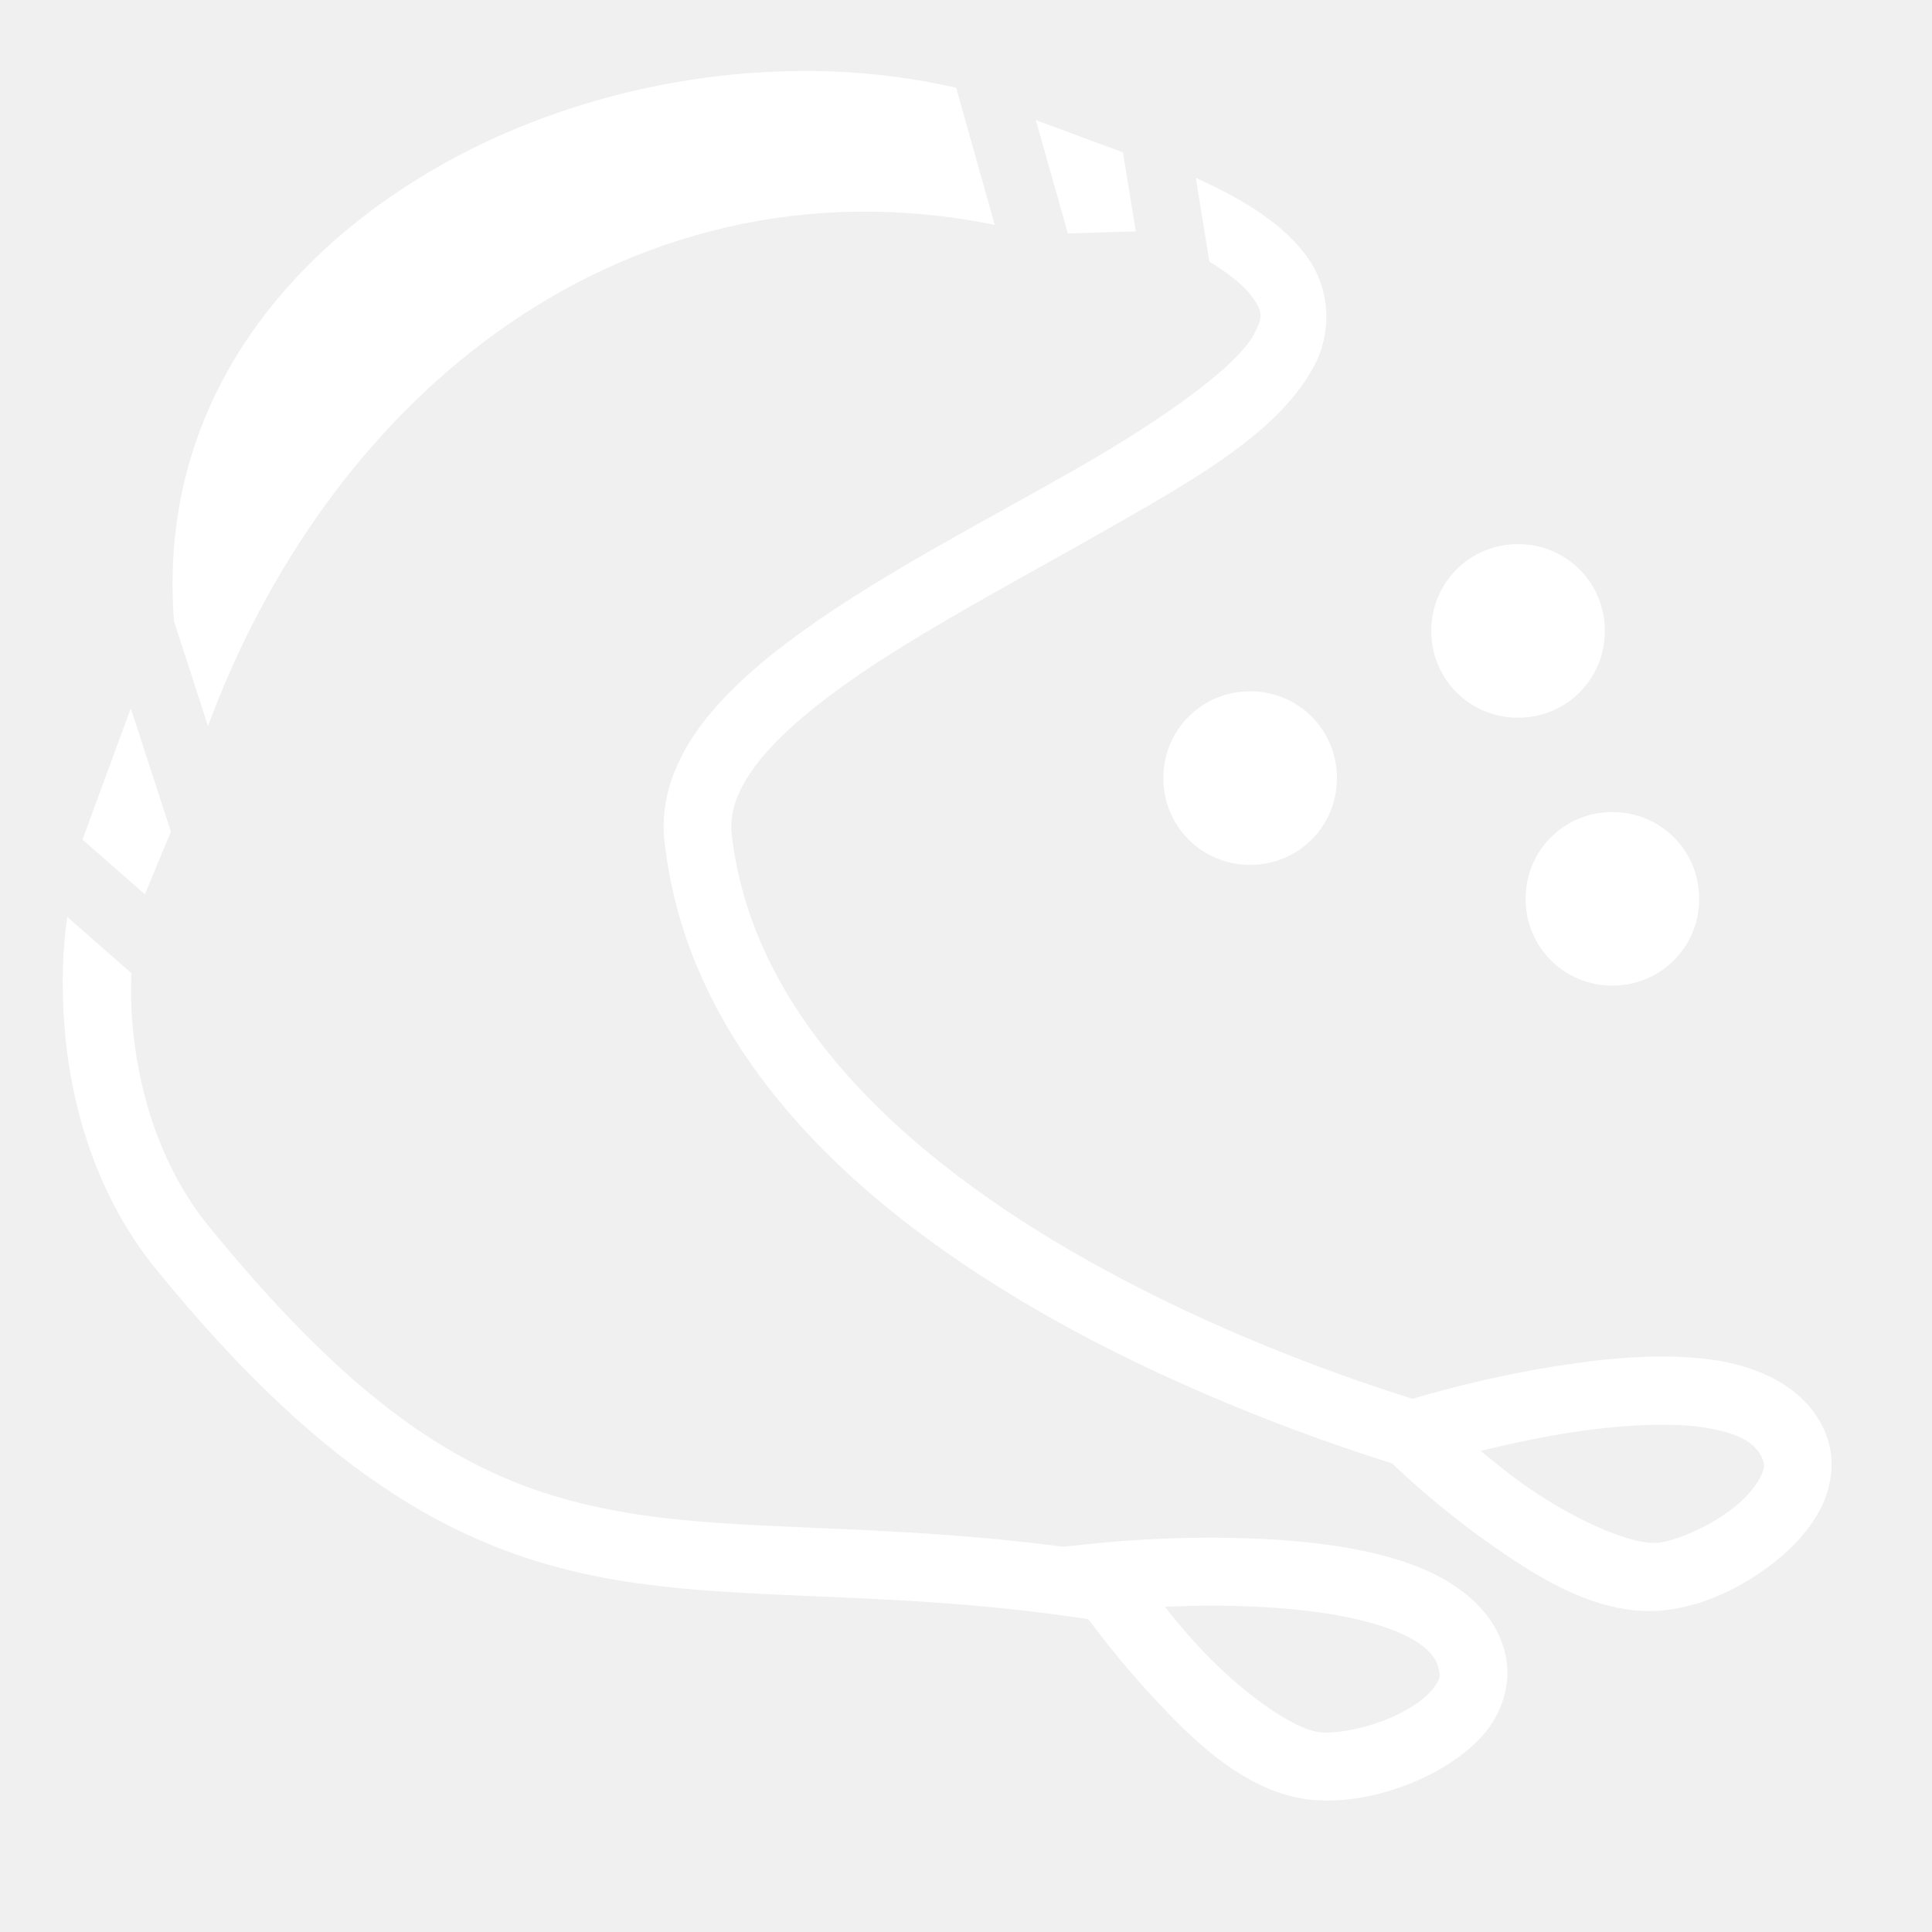
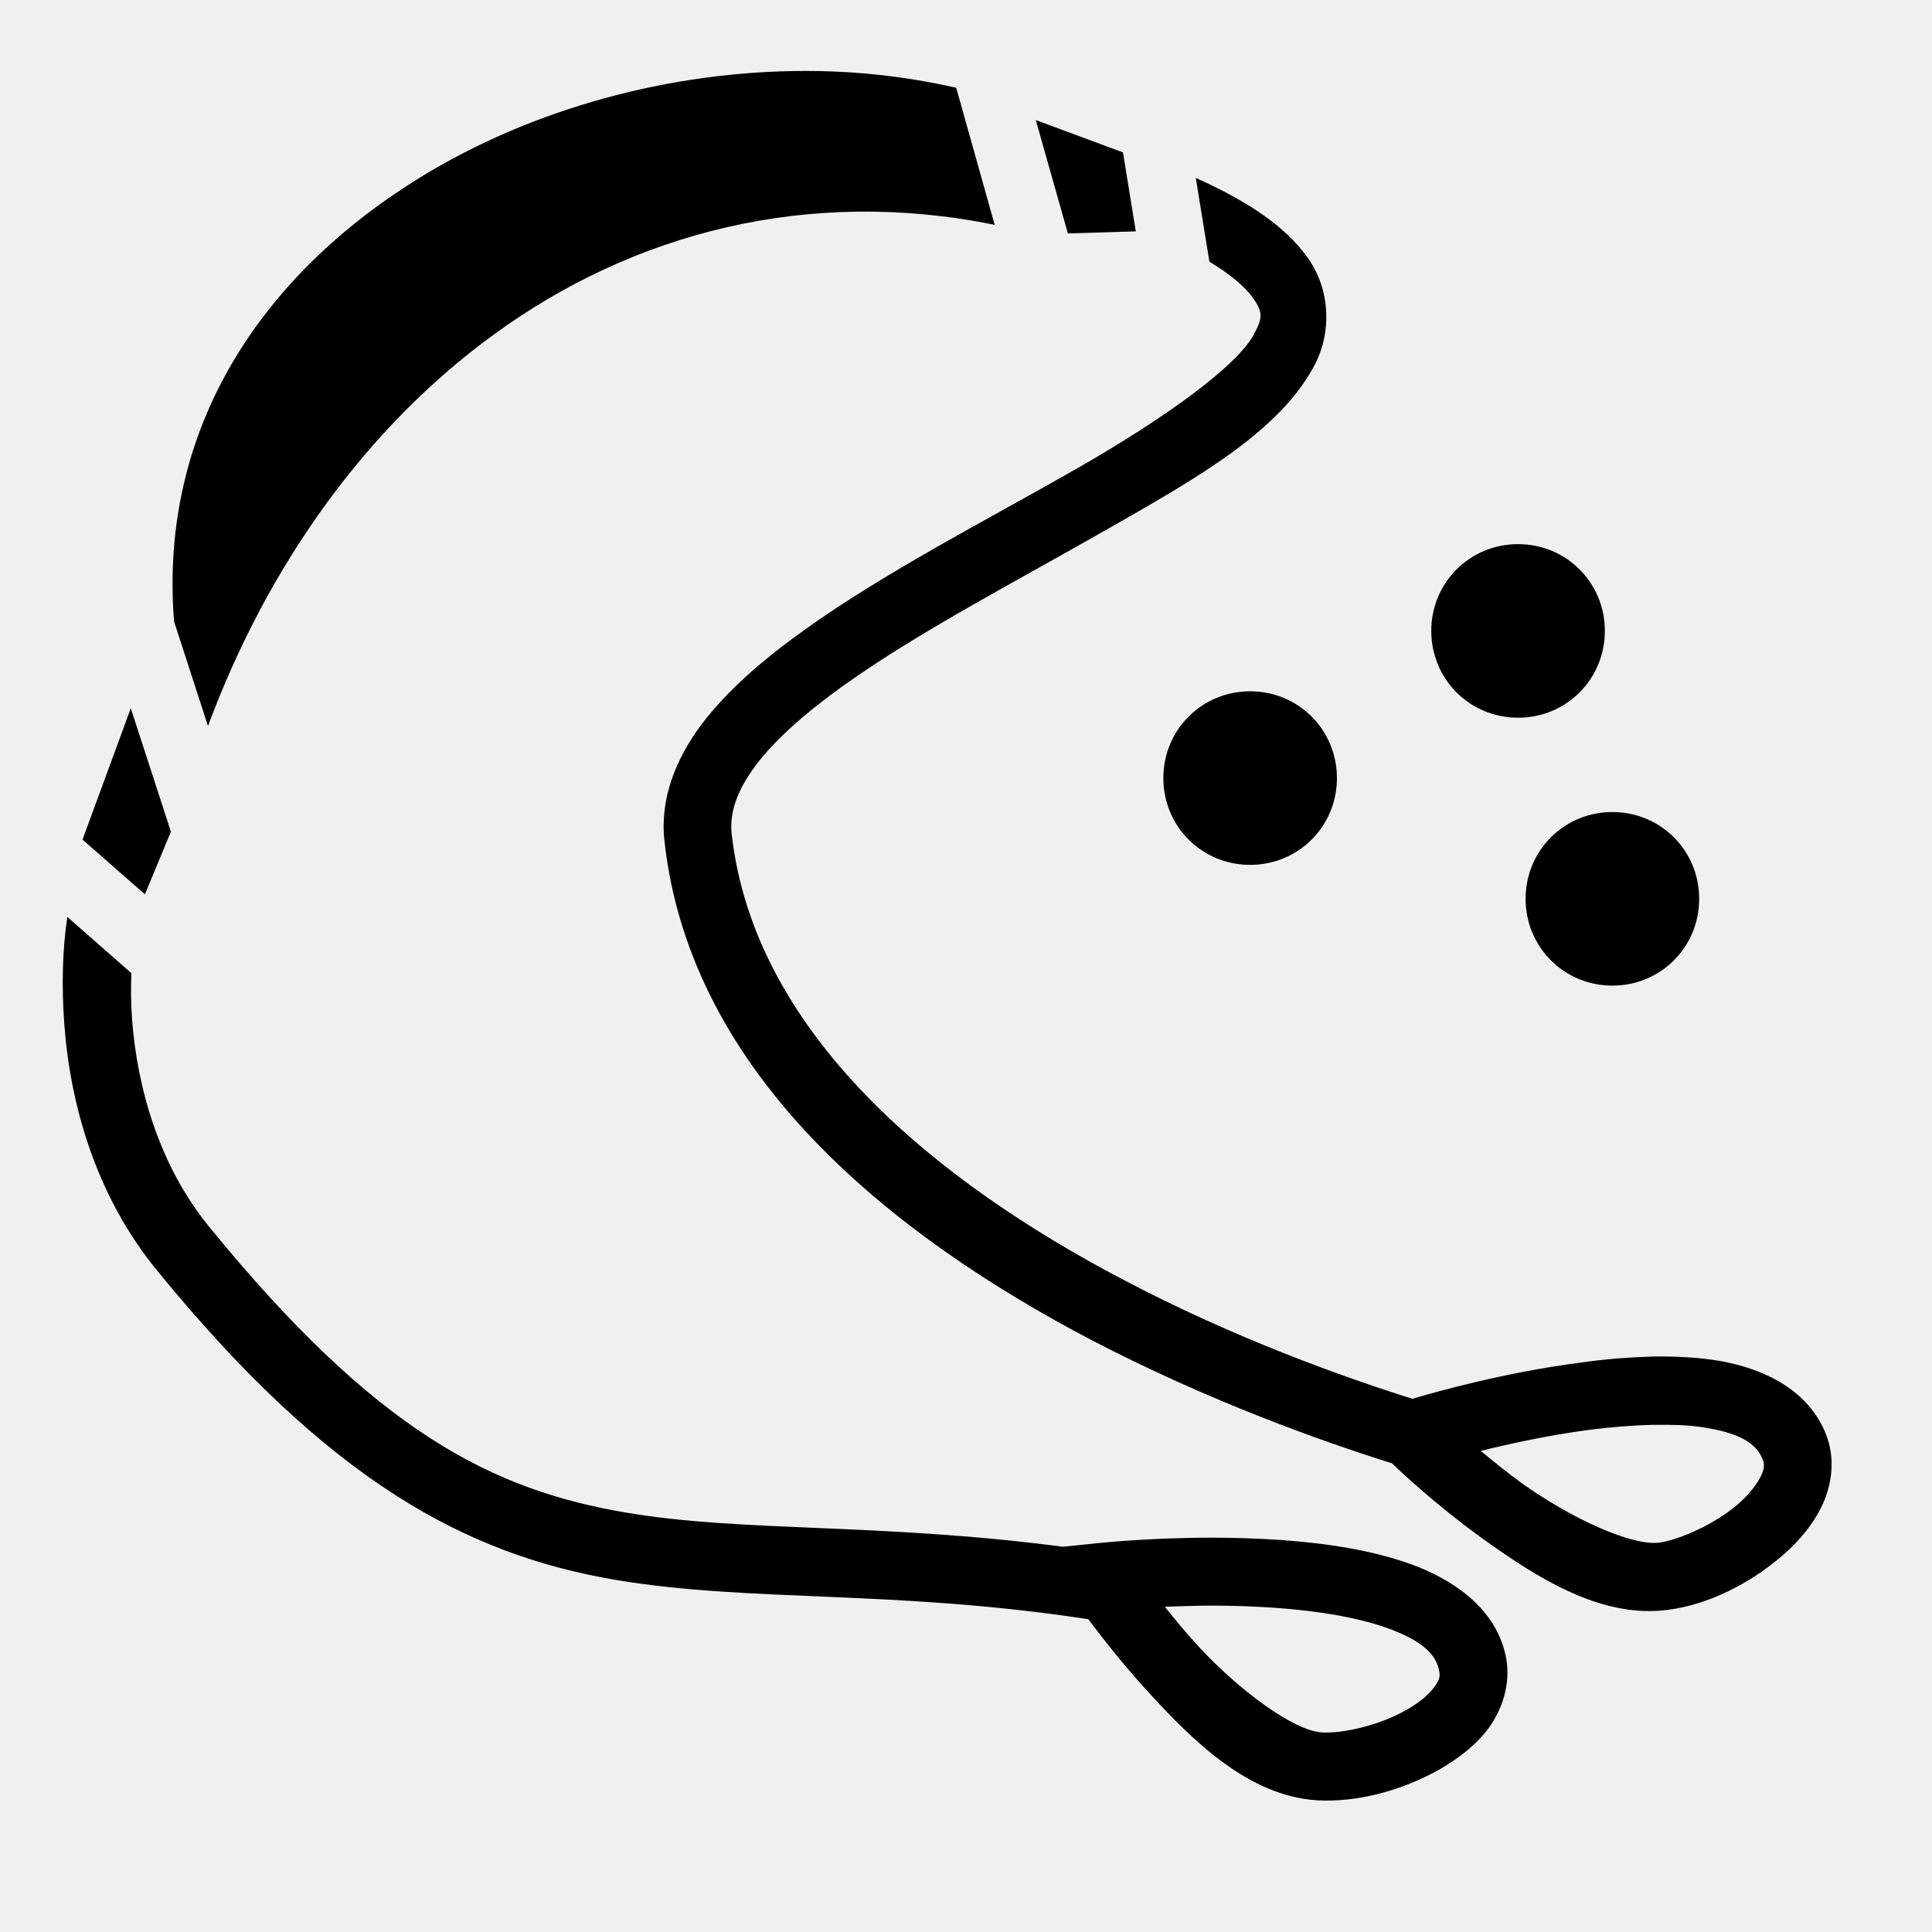
- <svg xmlns="http://www.w3.org/2000/svg" style="height: 512px; width: 512px;" viewBox="0 0 512 512">
+ <svg xmlns="http://www.w3.org/2000/svg" viewBox="0 0 512 512">
  <g class="" style="" transform="translate(-5,-8)">
-     <path d="M218.5 26.8c-36 0-72.6 10.05-102.1 28.19C74.64 80.64 47.03 121.2 51.13 172.7l8.99 27.7c15.81-42.6 41.98-79.2 75.78-103.77 36.9-26.89 83.1-39.11 132.7-29.05l-10.2-36.32c-10.7-2.43-21.6-3.89-32.7-4.32-2.4-.1-4.8-.14-7.2-.14zm61 13.02l8.5 30.04 18-.54-3.4-20.93zm42.4 15.33l3.6 22.18c5.8 3.54 9.5 6.78 11.3 9.29 3 4.11 2.8 5.61.6 9.81-4.4 8.47-23.5 22.27-46.9 35.67-23.4 13.4-50.8 27.4-72.4 42.9-10.9 7.8-20.3 15.9-27.2 25-6.8 9.1-11.1 19.7-9.8 31 7 62.8 61.8 105.2 113.1 132.1 30.7 16 60.6 26.7 79.7 32.7 2.8 2.7 11.9 11.2 23.8 19.8 14.2 10.2 31.5 21.5 49.5 19 10.5-1.4 21.4-6.8 30.2-14.4 4.4-3.8 8.2-8.3 10.7-13.7 2.4-5.4 3.3-12.1.8-18.4-4.6-11.7-16.3-17.3-27.9-19.4-5.9-1-12-1.3-18.3-1.2-6.2.2-12.6.7-18.8 1.6-20.1 2.6-38.2 7.7-44.6 9.6-18.4-5.8-47.3-16.1-76.7-31.6-49-25.7-97.7-64.8-103.7-118.1-.6-5.7 1.4-11.5 6.4-18.2 5.1-6.8 13.3-14 23.2-21.1 20-14.3 47-28.3 70.9-42 23.9-13.6 45-25.8 54-43 4.5-8.57 4.3-19.91-2-28.61-5.9-8.13-15.4-14.58-29.5-20.94zm85.4 97.05c-12.8 0-23 10.2-23 23s10.2 23 23 23 23-10.2 23-23-10.2-23-23-23zm-71 39c-12.8 0-23 10.2-23 23s10.2 23 23 23 23-10.2 23-23-10.2-23-23-23zm-296.64 4.5l-12.79 34.8L43.4 245l6.89-16.6zm392.64 27.5c-12.8 0-23 10.2-23 23s10.2 23 23 23 23-10.2 23-23-10.2-23-23-23zM22.84 251c-1.26 8.4-1.56 18-.8 28.4 1.56 21.2 8.28 45.3 24.43 65.1 45.87 56.3 82.33 75.5 121.73 82.2 35.9 6 73.2 2.5 125.2 10.4 3.7 4.9 9.2 12 15.9 19.3 11.9 13 26.5 27.5 44.7 28.7 10.6.6 22.4-2.5 32.5-8.2 5-2.9 9.7-6.4 13.2-11.2 3.4-4.8 5.6-11.3 4.5-18-2.2-12.4-12.5-20.1-23.5-24.5-11-4.3-23.9-6.2-36.4-7.1-6.2-.4-12.4-.6-18.1-.6-17.3 0-30.7 1.5-30.7 1.5l-8.8.9c-49.1-6.4-84.7-3.8-115.5-9-35.8-6-66.5-21.5-110.78-75.8C47.28 317 41.35 296.5 39.99 278c-.31-4.2-.33-8.2-.17-12.1zM443.1 385.6h4c3.9 0 7.5.3 10.7.9 8.6 1.5 12.7 4.2 14.3 8.2.5 1.3.6 2.3-.4 4.4-1 2.1-3.1 4.9-6.1 7.5-6 5.2-15.3 9.4-20.8 10.2-7.4 1-23.6-6.5-36.6-15.8-4-2.9-7.5-5.8-10.8-8.5 8.1-2 18.3-4.2 28.9-5.6 5.7-.7 11.4-1.2 16.8-1.3zm-116.8 47.9c5.3 0 11 .2 16.8.6 11.4.8 22.9 2.7 31 5.9 8 3.1 11.6 6.6 12.3 10.9.3 1.3.1 2.3-1.3 4.2-1.4 1.9-4 4.2-7.5 6.1-6.9 4-16.9 6.3-22.4 5.9-7.4-.5-21.8-11.1-32.6-22.8-3.4-3.7-6.3-7.2-8.9-10.5 3.8-.1 7.9-.3 12.6-.3z" fill="#fff" fill-opacity="1" />
+     <path d="M218.5 26.8c-36 0-72.6 10.05-102.1 28.19C74.64 80.64 47.03 121.2 51.13 172.7l8.99 27.7c15.81-42.6 41.98-79.2 75.78-103.77 36.9-26.89 83.1-39.11 132.7-29.05l-10.2-36.32c-10.7-2.43-21.6-3.89-32.7-4.32-2.4-.1-4.8-.14-7.2-.14zm61 13.02l8.5 30.04 18-.54-3.4-20.93zm42.4 15.33l3.6 22.18c5.8 3.54 9.5 6.78 11.3 9.29 3 4.11 2.8 5.61.6 9.81-4.4 8.47-23.5 22.27-46.9 35.67-23.4 13.4-50.8 27.4-72.4 42.9-10.9 7.8-20.3 15.9-27.2 25-6.8 9.1-11.1 19.7-9.8 31 7 62.8 61.8 105.2 113.1 132.1 30.7 16 60.6 26.7 79.7 32.7 2.8 2.7 11.9 11.2 23.8 19.8 14.2 10.2 31.5 21.5 49.5 19 10.5-1.4 21.4-6.8 30.2-14.4 4.4-3.8 8.2-8.3 10.7-13.7 2.4-5.4 3.3-12.1.8-18.4-4.6-11.7-16.3-17.3-27.9-19.4-5.9-1-12-1.3-18.3-1.2-6.2.2-12.6.7-18.8 1.6-20.1 2.6-38.2 7.7-44.6 9.6-18.4-5.8-47.3-16.1-76.7-31.6-49-25.7-97.7-64.8-103.7-118.1-.6-5.7 1.4-11.5 6.4-18.2 5.1-6.8 13.3-14 23.2-21.1 20-14.3 47-28.3 70.9-42 23.9-13.6 45-25.8 54-43 4.5-8.57 4.3-19.91-2-28.61-5.9-8.13-15.4-14.58-29.5-20.94zm85.4 97.05c-12.8 0-23 10.2-23 23s10.2 23 23 23 23-10.2 23-23-10.2-23-23-23zm-71 39c-12.8 0-23 10.2-23 23s10.2 23 23 23 23-10.2 23-23-10.2-23-23-23zm-296.64 4.5l-12.79 34.8L43.4 245l6.89-16.6zm392.64 27.5c-12.8 0-23 10.2-23 23s10.2 23 23 23 23-10.2 23-23-10.2-23-23-23zM22.84 251c-1.26 8.4-1.56 18-.8 28.4 1.56 21.2 8.28 45.3 24.43 65.1 45.87 56.3 82.33 75.5 121.73 82.2 35.9 6 73.2 2.5 125.2 10.4 3.7 4.9 9.2 12 15.9 19.3 11.9 13 26.5 27.5 44.7 28.7 10.6.6 22.4-2.5 32.5-8.2 5-2.9 9.7-6.4 13.2-11.2 3.4-4.8 5.6-11.3 4.5-18-2.2-12.4-12.5-20.1-23.5-24.5-11-4.3-23.9-6.2-36.4-7.1-6.2-.4-12.4-.6-18.1-.6-17.3 0-30.7 1.5-30.7 1.5l-8.8.9c-49.1-6.4-84.7-3.8-115.5-9-35.8-6-66.5-21.5-110.78-75.8C47.28 317 41.35 296.5 39.99 278c-.31-4.2-.33-8.2-.17-12.1zM443.1 385.6h4c3.9 0 7.5.3 10.7.9 8.6 1.5 12.7 4.2 14.3 8.2.5 1.3.6 2.3-.4 4.4-1 2.1-3.1 4.9-6.1 7.5-6 5.2-15.3 9.4-20.8 10.2-7.4 1-23.6-6.5-36.6-15.8-4-2.9-7.5-5.8-10.8-8.5 8.1-2 18.3-4.2 28.9-5.6 5.7-.7 11.4-1.2 16.8-1.3zm-116.8 47.9c5.3 0 11 .2 16.8.6 11.4.8 22.9 2.7 31 5.9 8 3.1 11.6 6.6 12.3 10.9.3 1.3.1 2.3-1.3 4.2-1.4 1.9-4 4.2-7.5 6.1-6.9 4-16.9 6.3-22.4 5.9-7.4-.5-21.8-11.1-32.6-22.8-3.4-3.7-6.3-7.2-8.9-10.5 3.8-.1 7.9-.3 12.6-.3z" fill-opacity="1" />
  </g>
</svg>
